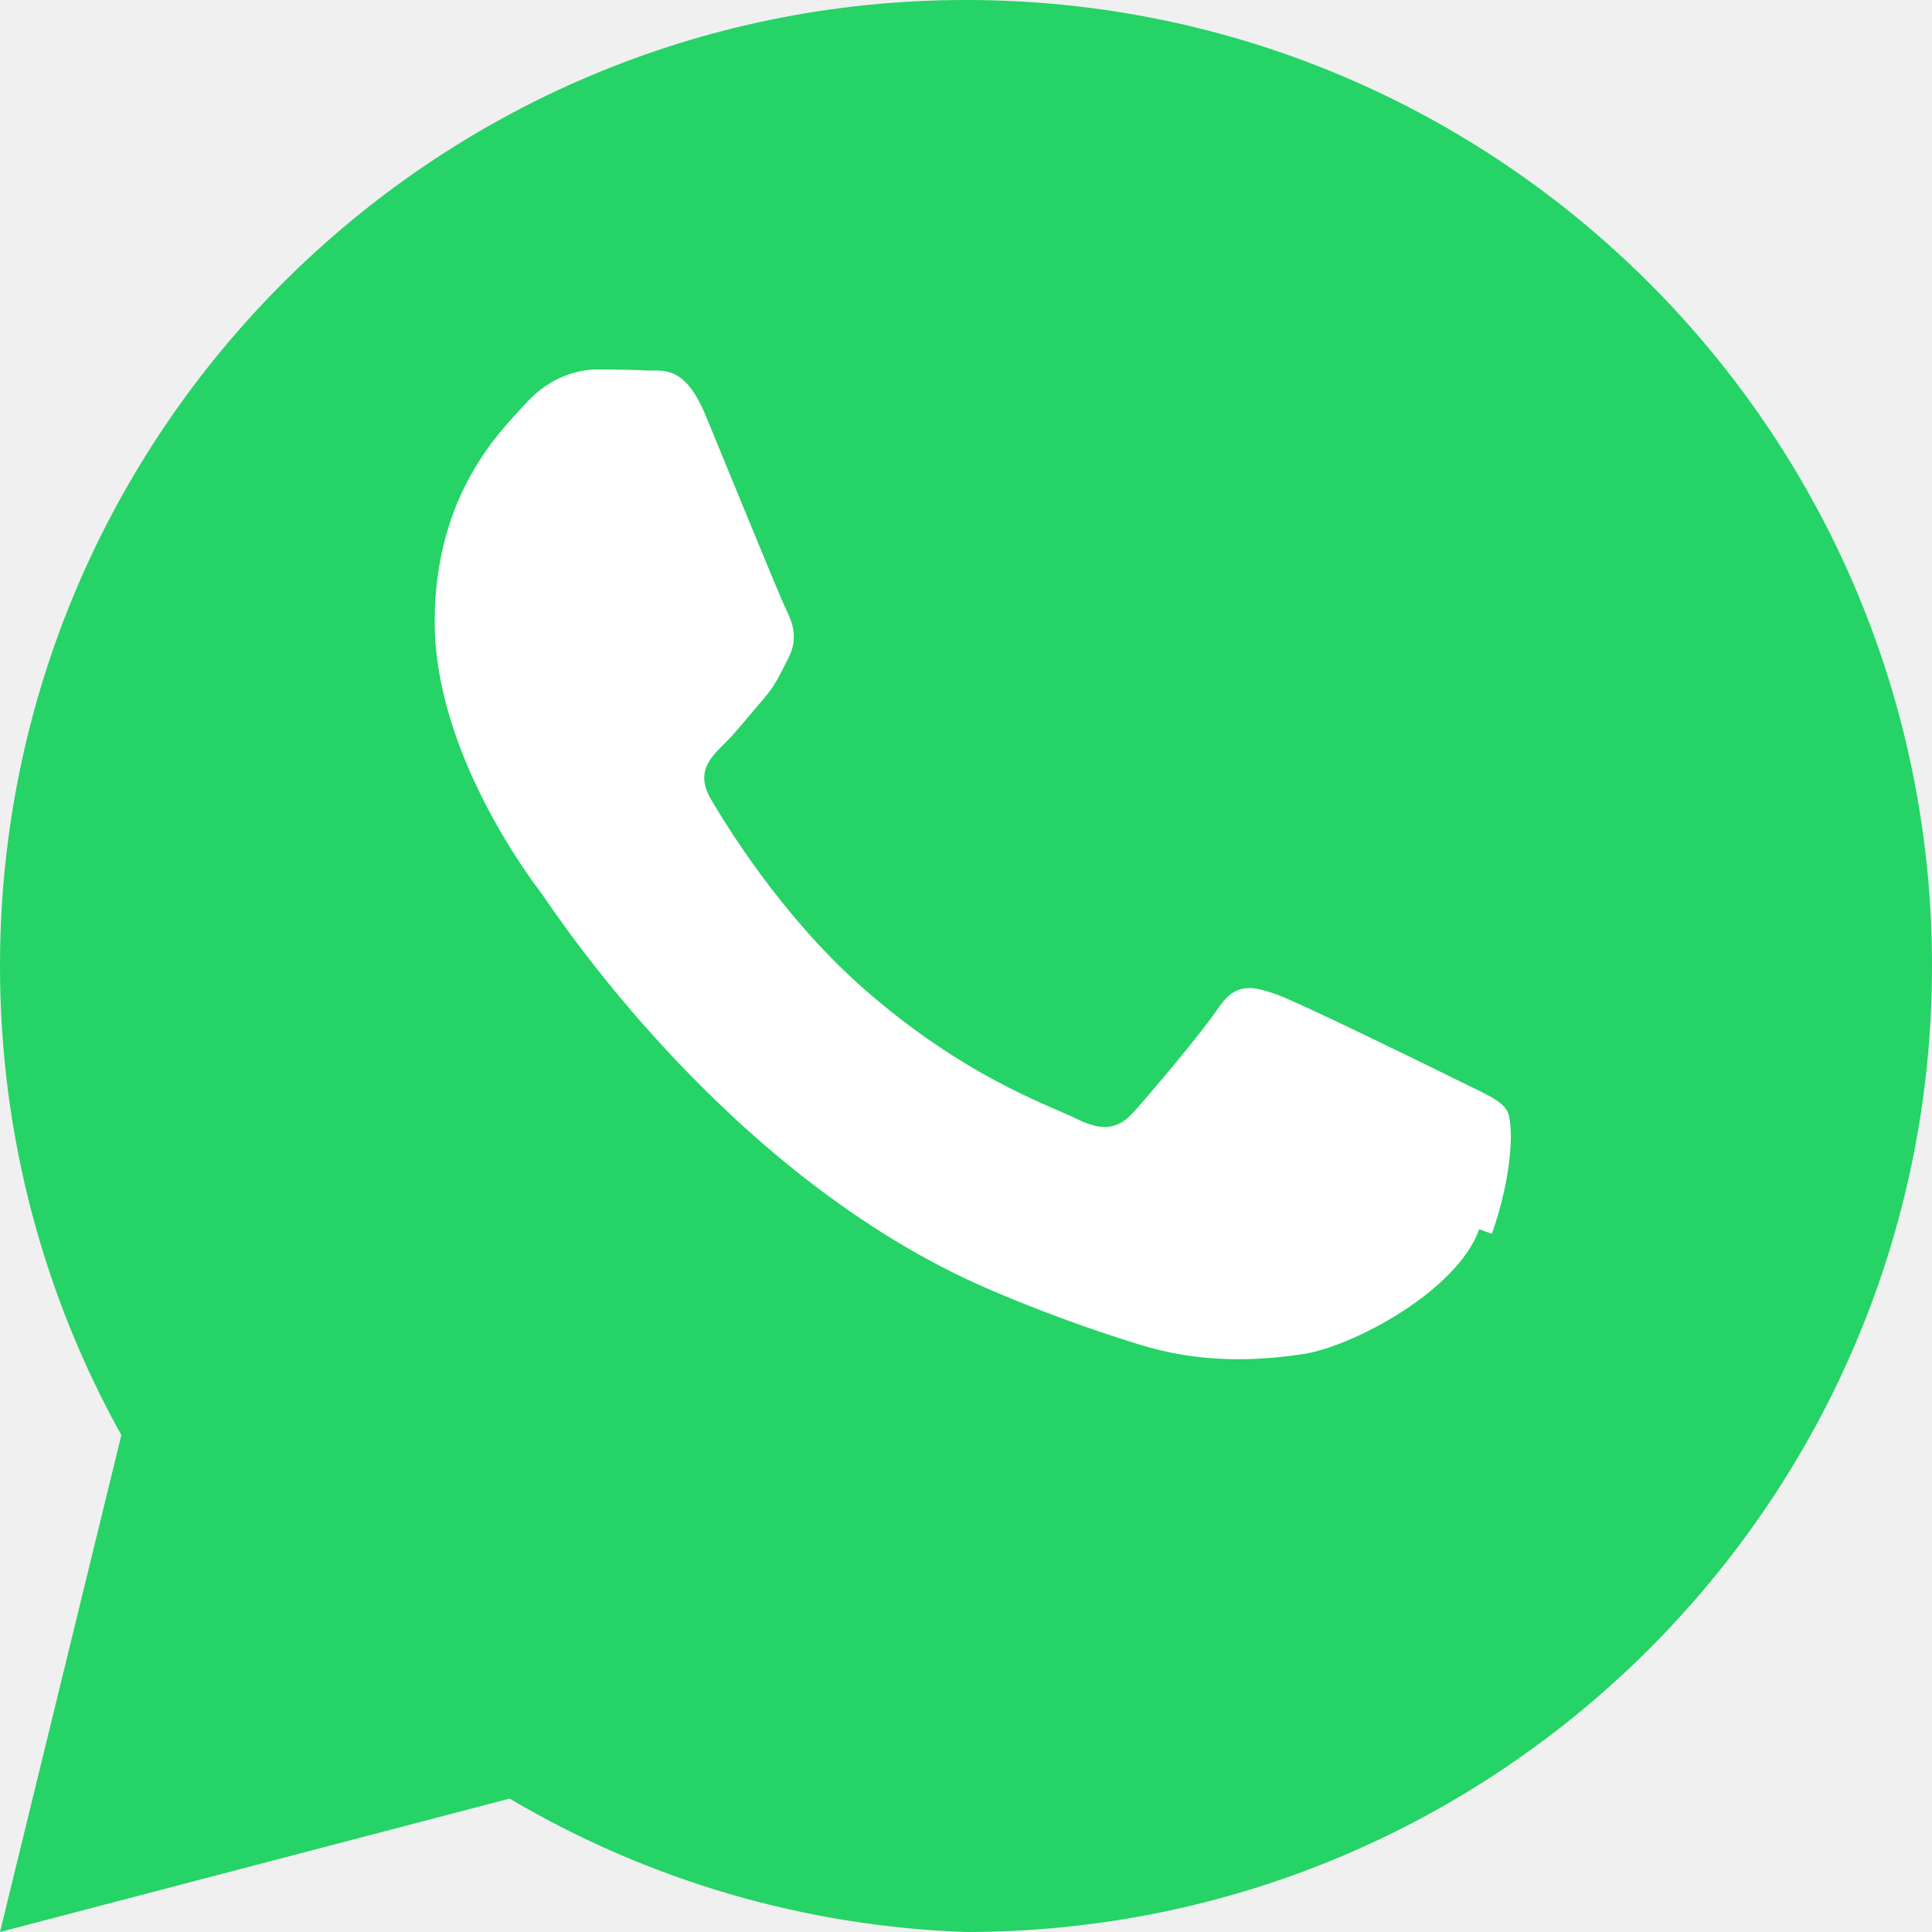
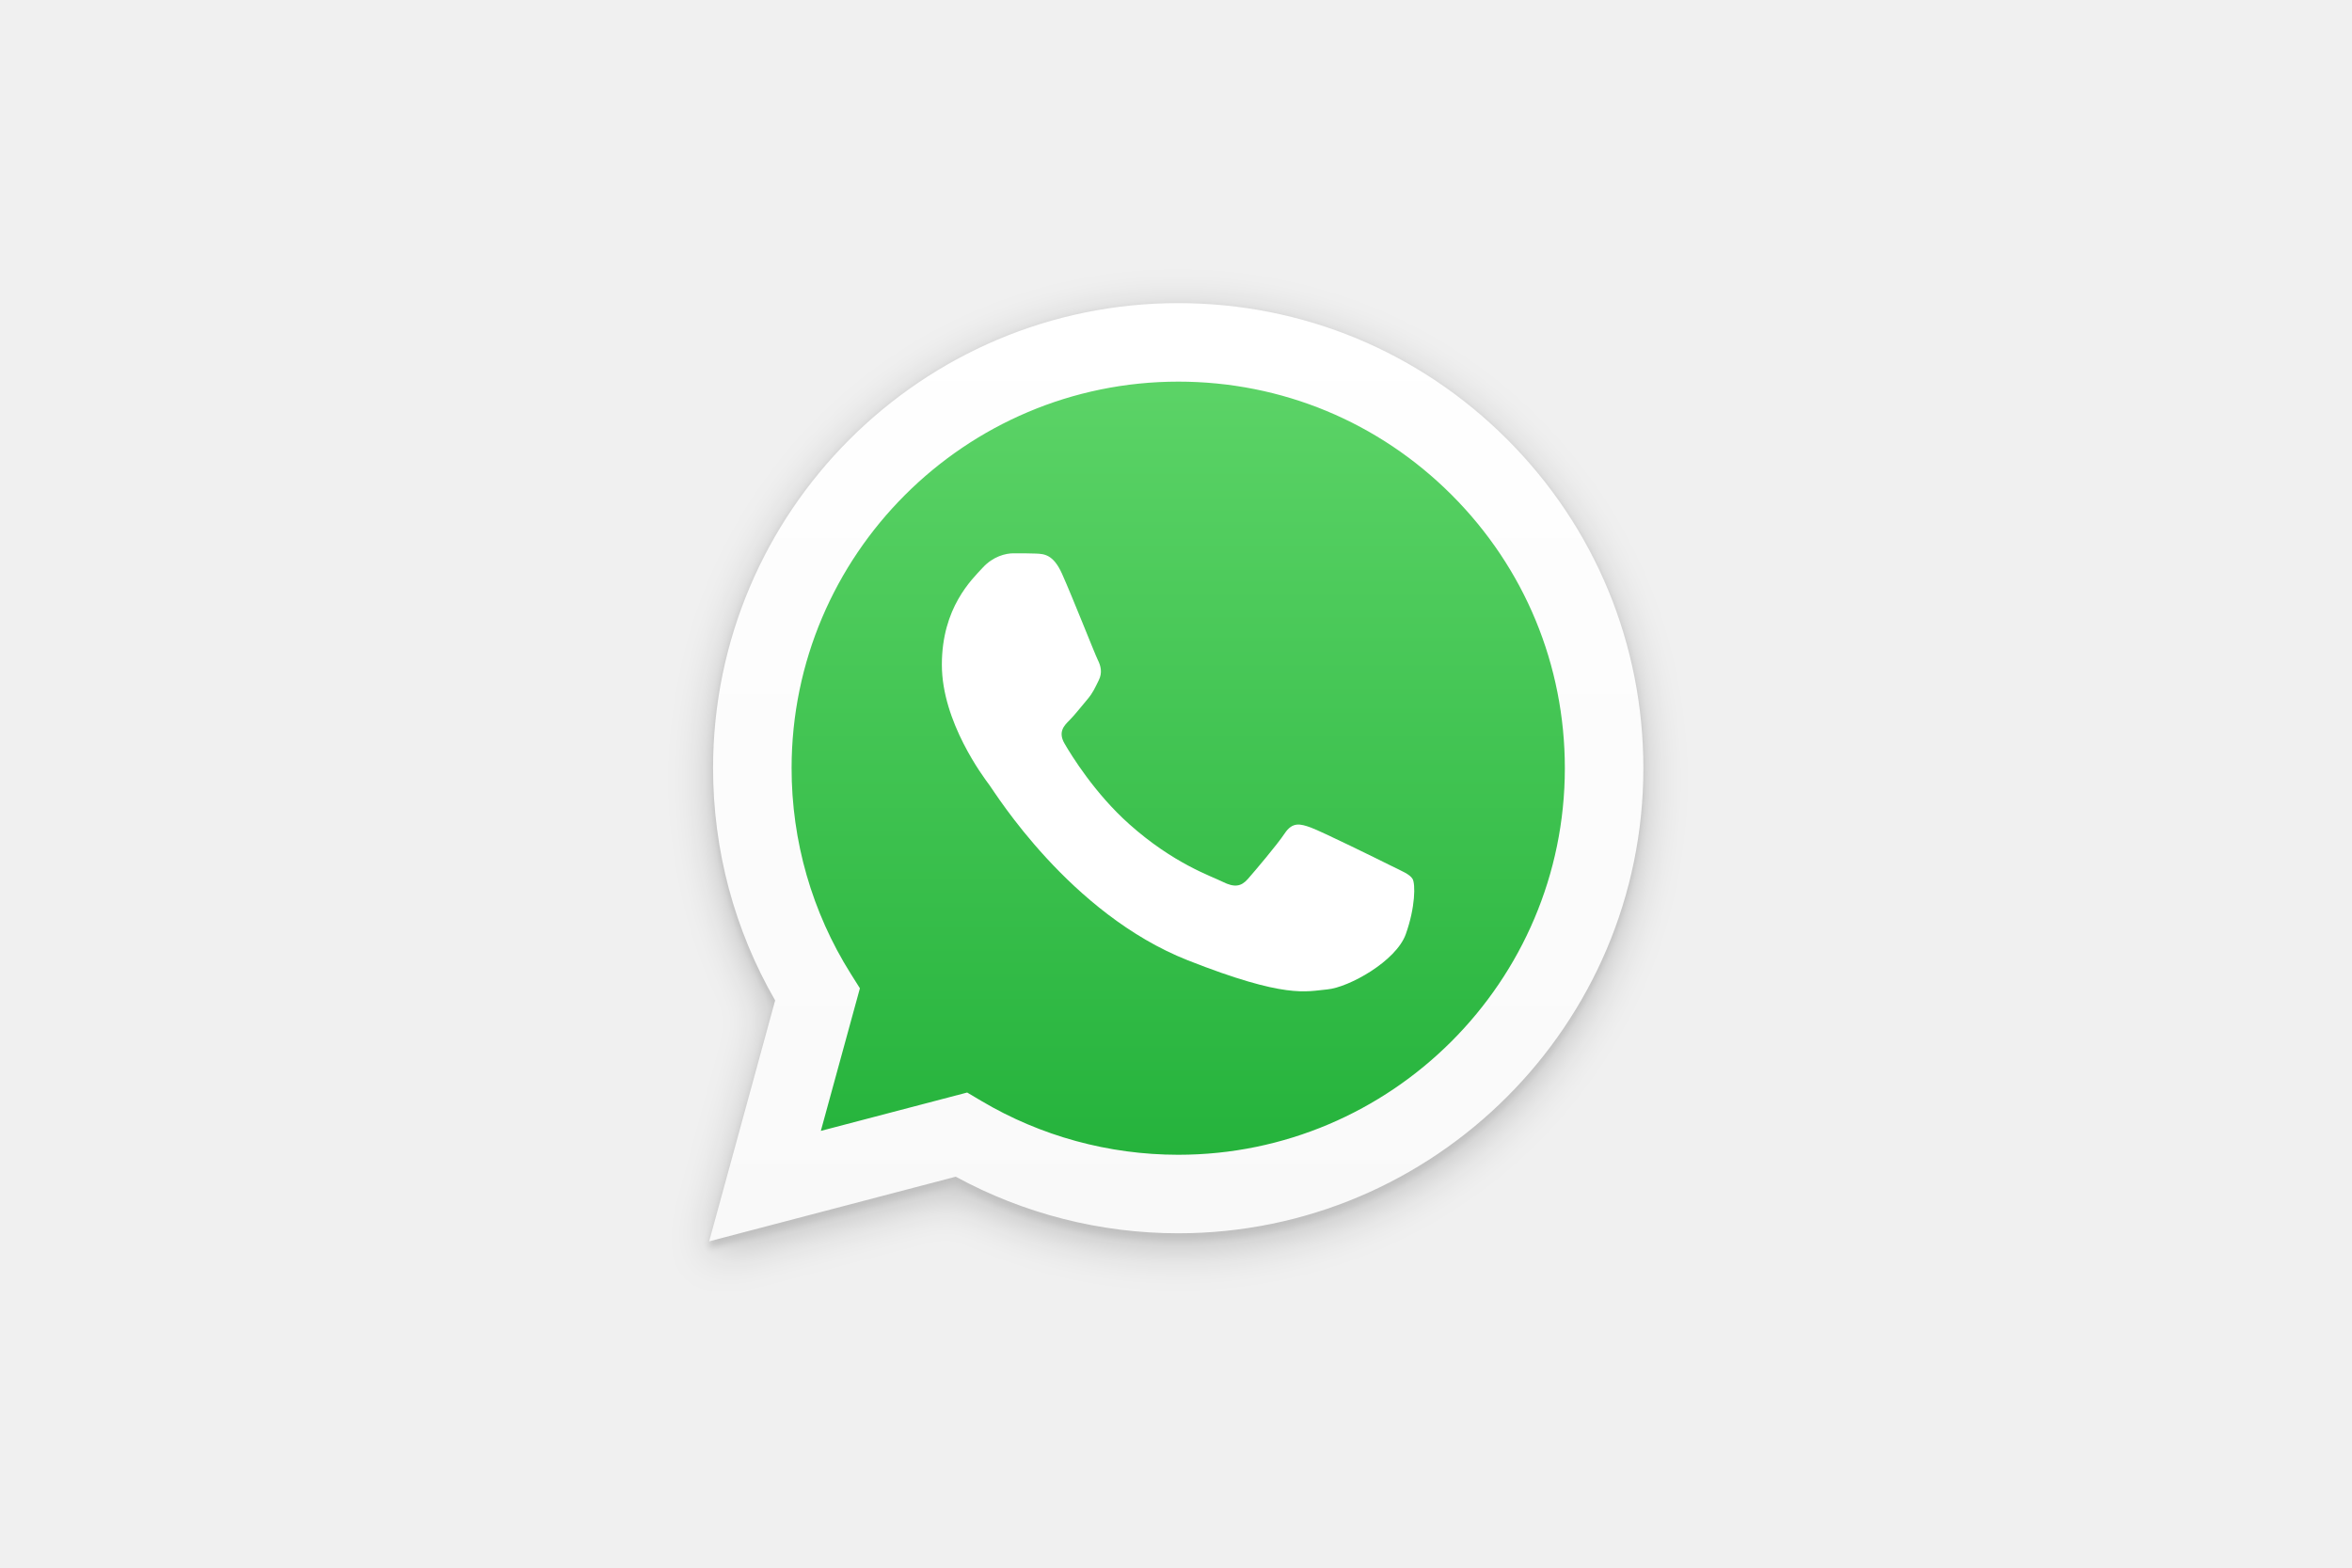
- <svg xmlns="http://www.w3.org/2000/svg" width="32" height="32" viewBox="0 0 32 32">
-   <path fill="#25D366" d="M16 0C7.163 0 0 7.163 0 16c0 2.82.73 5.47 2.01 7.77L0 32l8.44-2.21A15.93 15.93 0 0 0 16 32c8.837 0 16-7.163 16-16S24.837 0 16 0z" />
-   <path fill="#FFF" d="M24.5 20.36c-.36 1.02-2.1 1.95-2.93 2.07-.75.11-1.69.16-2.73-.17a24.9 24.9 0 0 1-2.47-.91c-4.35-1.88-7.19-6.26-7.4-6.55-.22-.29-1.77-2.36-1.77-4.5 0-2.14 1.12-3.19 1.52-3.63.4-.44.87-.55 1.16-.55.29 0 .58.003.83.016.27.012.63-.1.98.75.36.87 1.23 3.01 1.34 3.23.11.22.18.47.04.76-.15.29-.22.47-.44.72-.22.25-.46.56-.66.75-.22.22-.45.46-.19.9.26.44 1.15 1.9 2.47 3.08 1.7 1.51 3.13 1.98 3.57 2.2.44.22.7.18.96-.11.26-.29 1.1-1.28 1.4-1.72.29-.44.58-.36.98-.22.4.15 2.53 1.19 2.97 1.41.44.22.73.33.83.51.11.18.11 1.02-.25 2.04z" />
+ <svg xmlns="http://www.w3.org/2000/svg" xmlns:xlink="http://www.w3.org/1999/xlink" height="800" width="1200" viewBox="-93.241 -156.232 808.09 937.395">
+   <defs>
+     <linearGradient x1=".5" y1="0" x2=".5" y2="1" id="a">
+       <stop stop-color="#20B038" offset="0%" />
+       <stop stop-color="#60D66A" offset="100%" />
+     </linearGradient>
+     <linearGradient x1=".5" y1="0" x2=".5" y2="1" id="b">
+       <stop stop-color="#F9F9F9" offset="0%" />
+       <stop stop-color="#FFF" offset="100%" />
+     </linearGradient>
+     <linearGradient xlink:href="#a" id="f" x1="270.265" y1="1.184" x2="270.265" y2="541.56" gradientTransform="scale(.99775 1.00225)" gradientUnits="userSpaceOnUse" />
+     <linearGradient xlink:href="#b" id="g" x1="279.952" y1=".811" x2="279.952" y2="560.571" gradientTransform="scale(.99777 1.00224)" gradientUnits="userSpaceOnUse" />
+     <filter x="-.056" y="-.062" width="1.112" height="1.11" filterUnits="objectBoundingBox" id="c">
+       <feGaussianBlur stdDeviation="2" in="SourceGraphic" />
+     </filter>
+     <filter x="-.082" y="-.088" width="1.164" height="1.162" filterUnits="objectBoundingBox" id="d">
+       <feOffset dy="-4" in="SourceAlpha" result="shadowOffsetOuter1" />
+       <feGaussianBlur stdDeviation="12.5" in="shadowOffsetOuter1" result="shadowBlurOuter1" />
+       <feComposite in="shadowBlurOuter1" in2="SourceAlpha" operator="out" result="shadowBlurOuter1" />
+       <feColorMatrix values="0 0 0 0 0 0 0 0 0 0 0 0 0 0 0 0 0 0 0.21 0" in="shadowBlurOuter1" />
+     </filter>
+     <path d="M576.337 707.516c-.018-49.17 12.795-97.167 37.15-139.475L574 423.48l147.548 38.792c40.652-22.23 86.423-33.944 133.002-33.962h.12c153.395 0 278.265 125.166 278.33 278.98.025 74.548-28.9 144.642-81.446 197.373C999 957.393 929.12 986.447 854.67 986.48c-153.42 0-278.272-125.146-278.333-278.964z" id="e" />
+   </defs>
+   <g fill="none" fill-rule="evenodd">
+     <g transform="matrix(1 0 0 -1 -542.696 1013.504)" fill="#000" fill-rule="nonzero" filter="url(#c)">
+       <use filter="url(#d)" xlink:href="#e" width="100%" height="100%" />
+       <use fill-opacity=".2" xlink:href="#e" width="100%" height="100%" />
+     </g>
+     <path transform="matrix(1 0 0 -1 41.304 577.504)" fill-rule="nonzero" fill="url(#f)" d="M2.325 274.421c-.014-47.29 12.342-93.466 35.839-134.166L.077 1.187l142.314 37.316C181.6 17.133 225.745 5.856 270.673 5.84h.12c147.95 0 268.386 120.396 268.447 268.372.03 71.707-27.87 139.132-78.559 189.858-50.68 50.726-118.084 78.676-189.898 78.708-147.968 0-268.398-120.386-268.458-268.358" />
+     <path transform="matrix(1 0 0 -1 31.637 586.837)" fill-rule="nonzero" fill="url(#g)" d="M2.407 283.847c-.018-48.996 12.784-96.824 37.117-138.983L.072.814l147.419 38.654c40.616-22.15 86.346-33.824 132.885-33.841h.12c153.26 0 278.02 124.724 278.085 277.994.026 74.286-28.874 144.132-81.374 196.678-52.507 52.544-122.326 81.494-196.711 81.528-153.285 0-278.028-124.704-278.09-277.98zm87.789-131.724l-5.503 8.74C61.555 197.653 49.34 240.17 49.36 283.828c.049 127.399 103.73 231.044 231.224 231.044 61.74-.025 119.765-24.09 163.409-67.763 43.639-43.67 67.653-101.726 67.635-163.469-.054-127.403-103.739-231.063-231.131-231.063h-.09c-41.482.022-82.162 11.159-117.642 32.214l-8.444 5.004L66.84 66.86z" />
+     <path d="M242.63 186.78c-5.205-11.57-10.684-11.803-15.636-12.006-4.05-.173-8.687-.162-13.316-.162-4.632 0-12.161 1.74-18.527 8.693-6.37 6.953-24.322 23.761-24.322 57.947 0 34.19 24.901 67.222 28.372 71.862 3.474 4.634 48.07 77.028 118.694 104.88 58.696 23.146 70.64 18.542 83.38 17.384 12.74-1.158 41.11-16.805 46.9-33.03 5.791-16.223 5.791-30.128 4.054-33.035-1.738-2.896-6.37-4.633-13.319-8.108-6.95-3.475-41.11-20.287-47.48-22.603-6.37-2.316-11.003-3.474-15.635 3.482-4.633 6.95-17.94 22.596-21.996 27.23-4.053 4.643-8.106 5.222-15.056 1.747-6.949-3.485-29.328-10.815-55.876-34.485-20.656-18.416-34.6-41.16-38.656-48.116-4.053-6.95-.433-10.714 3.052-14.178 3.12-3.113 6.95-8.11 10.424-12.168 3.467-4.057 4.626-6.953 6.942-11.586 2.316-4.64 1.158-8.698-.579-12.172-1.737-3.475-15.241-37.838-21.42-51.576" fill="#FFF" />
+   </g>
</svg>
